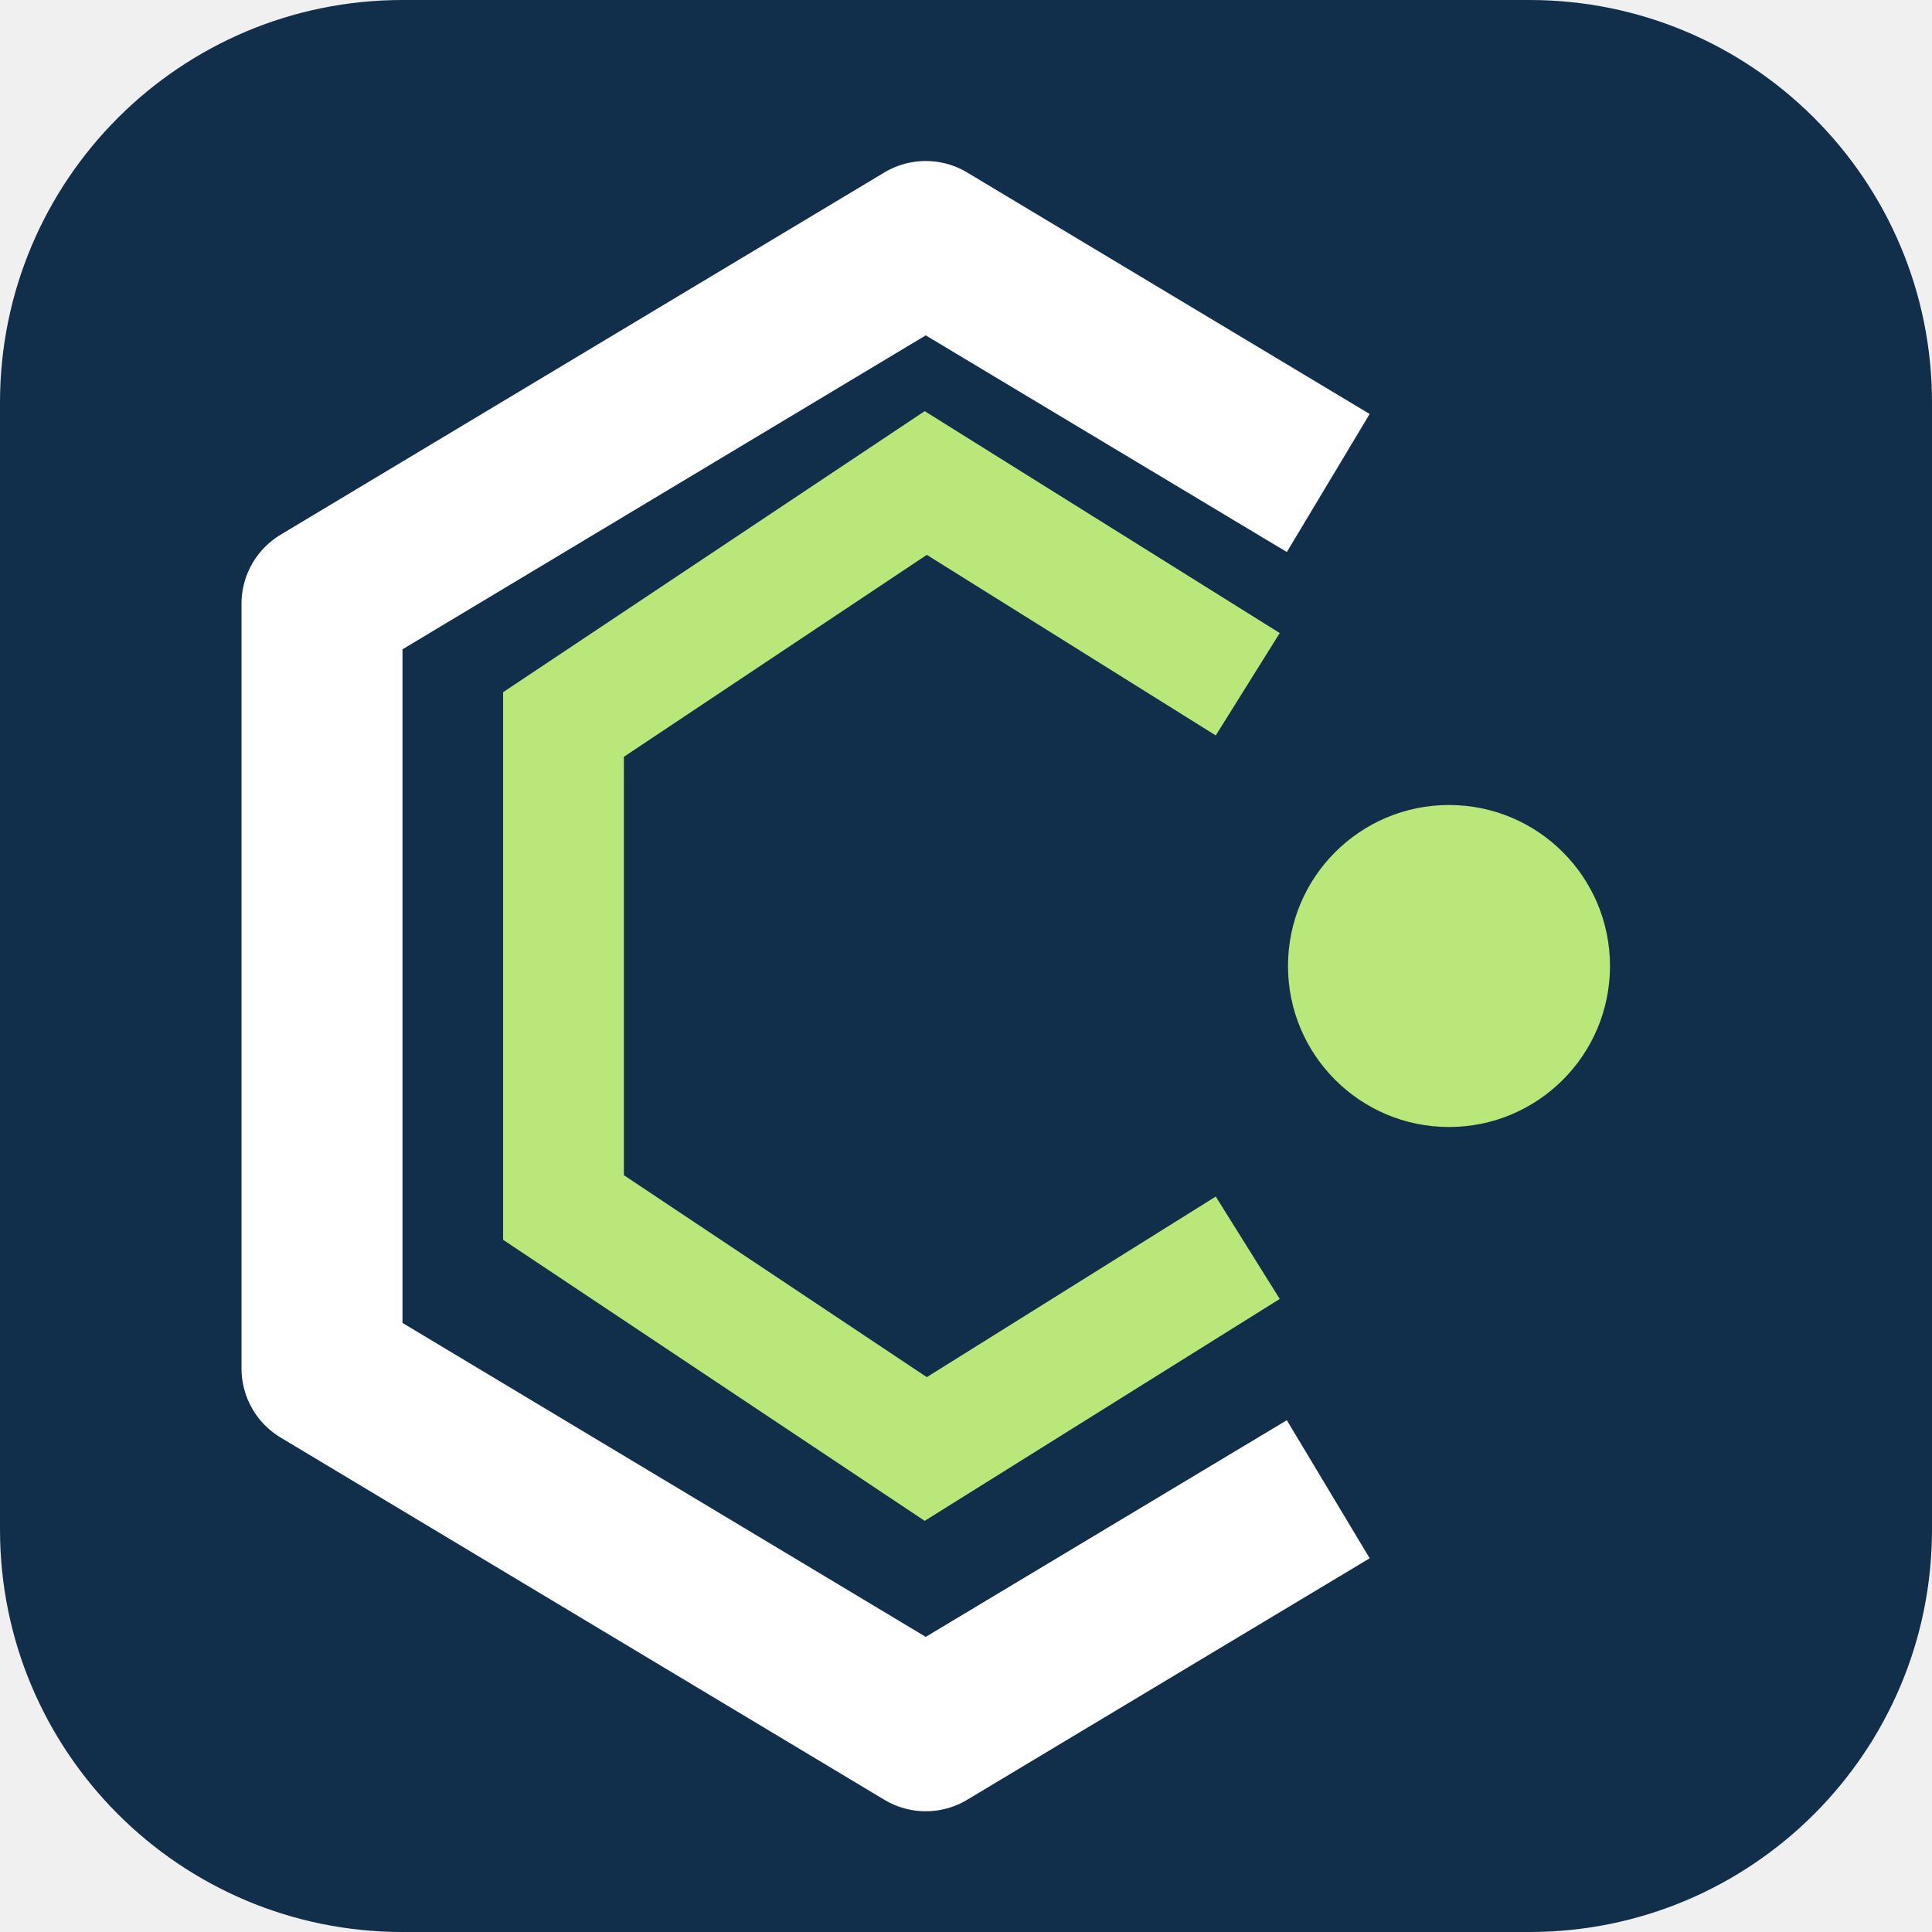
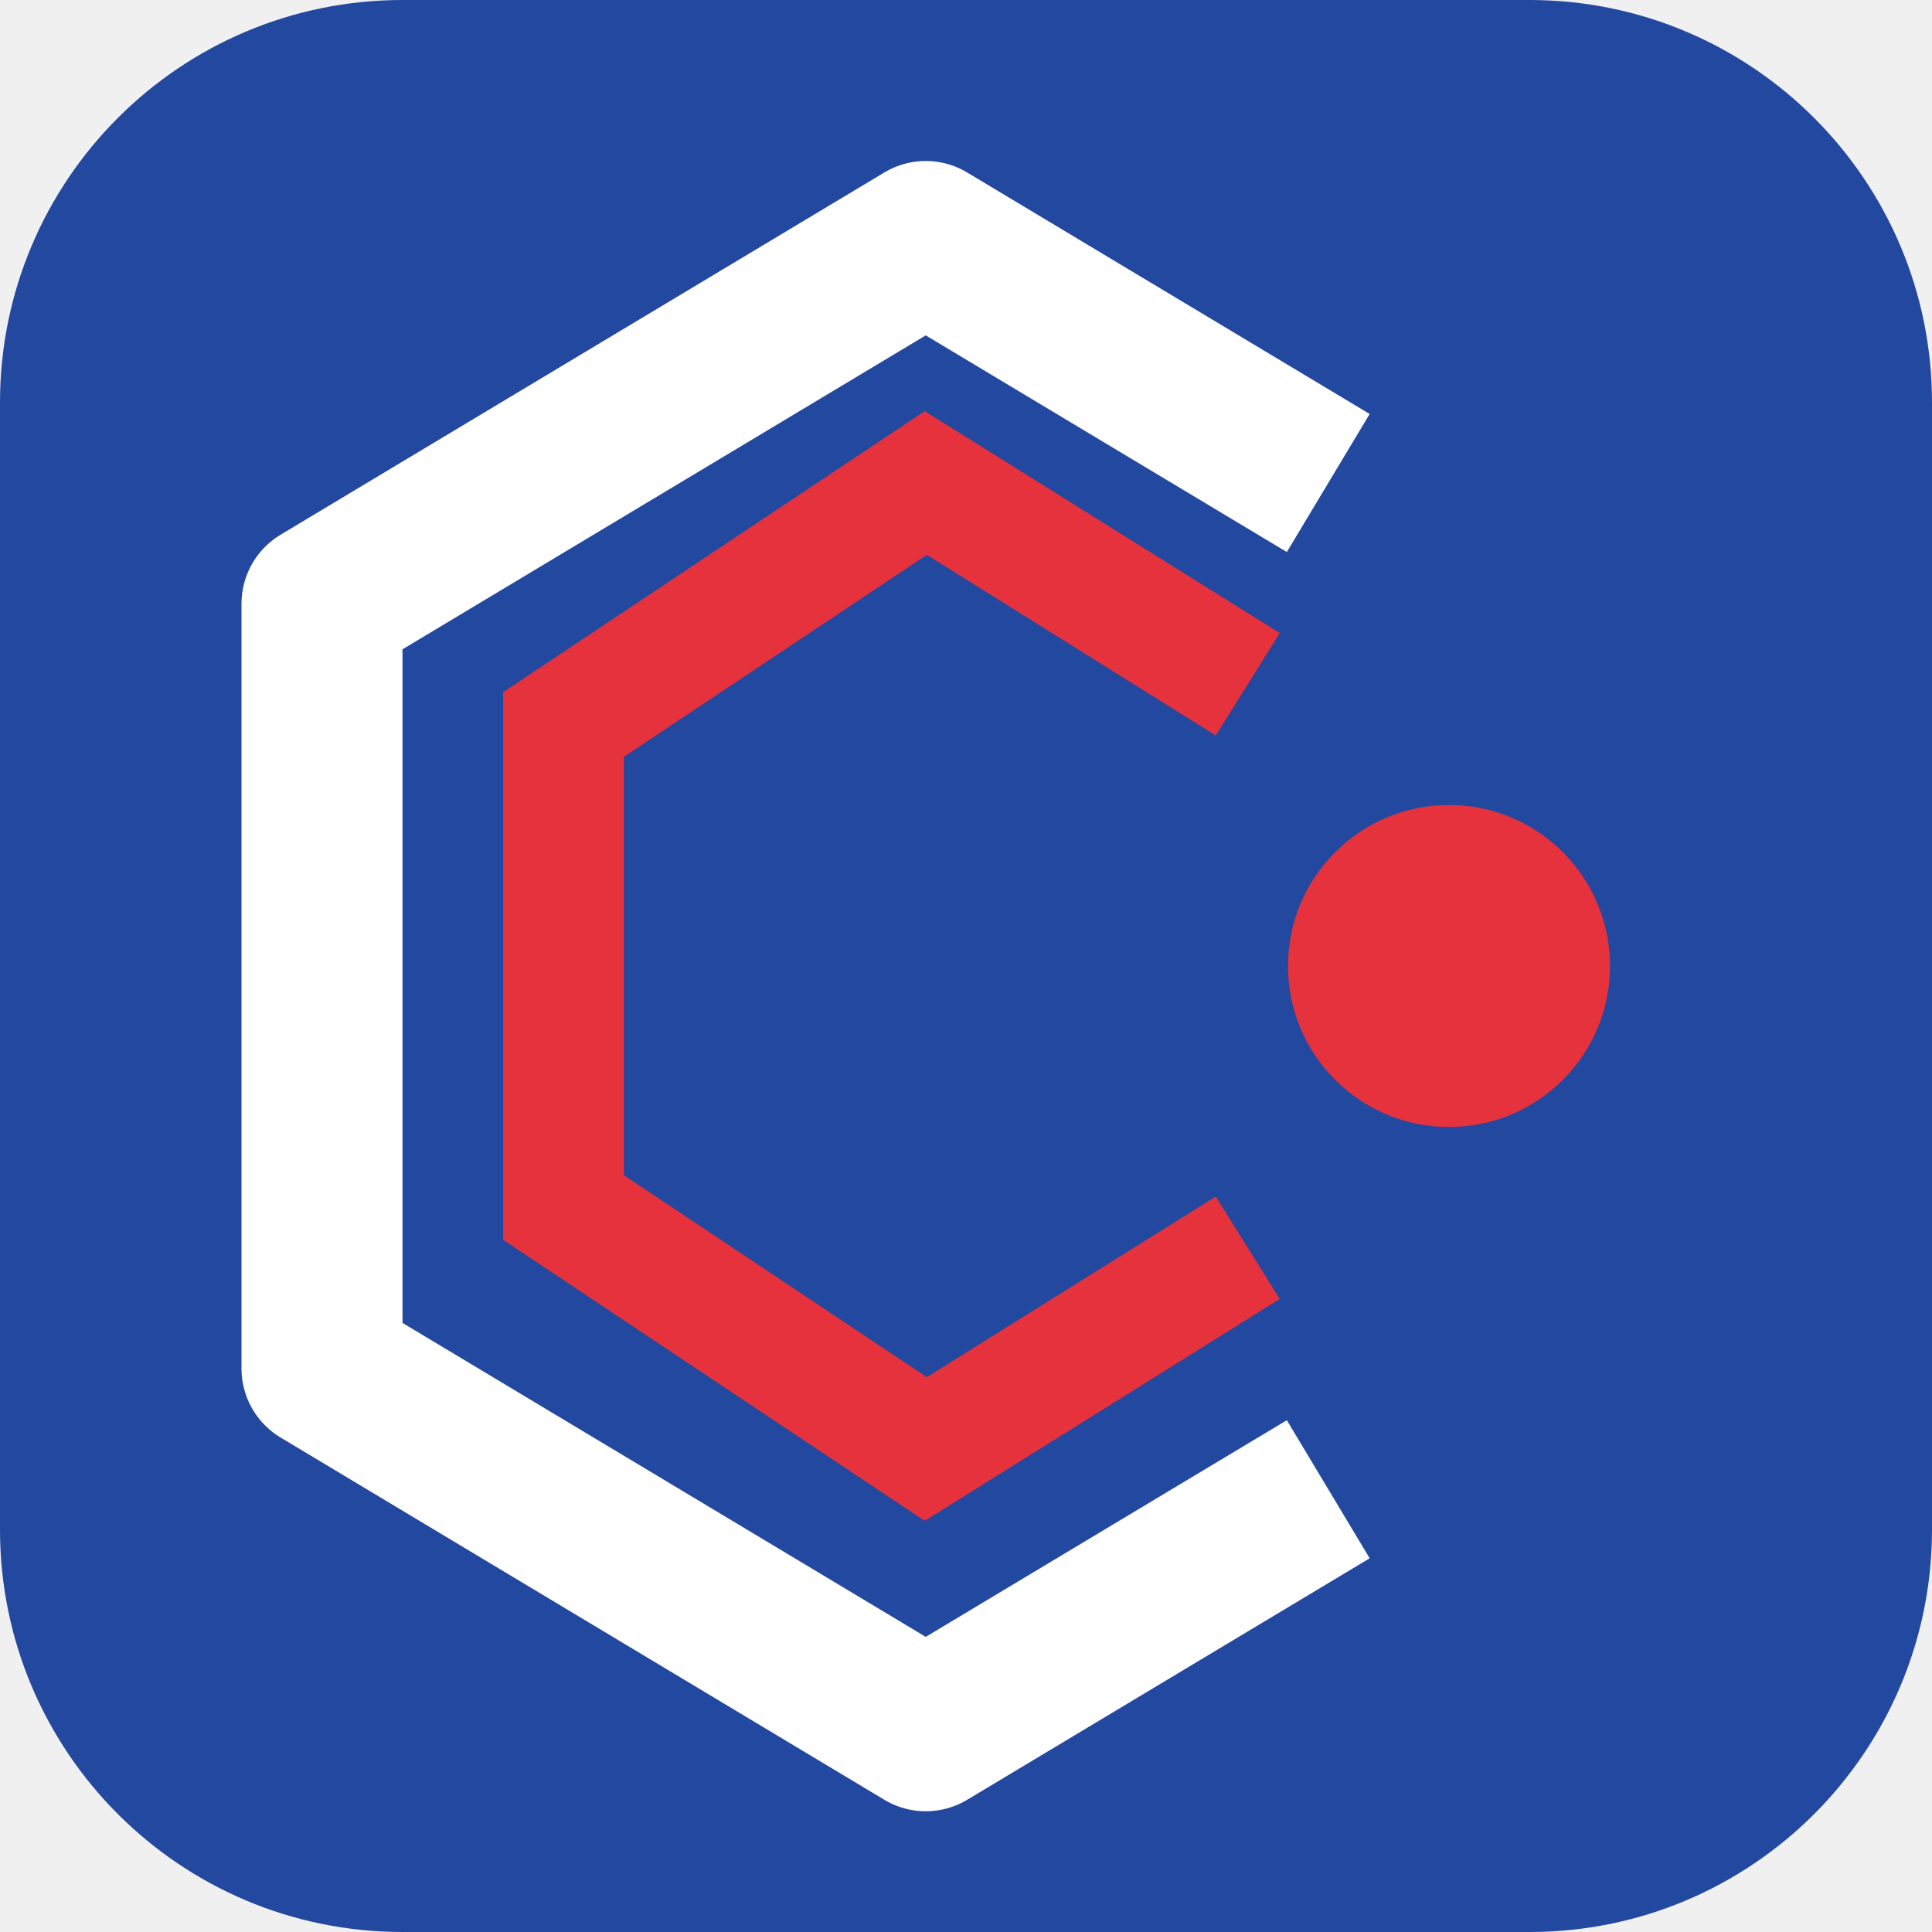
<svg xmlns="http://www.w3.org/2000/svg" viewBox="0 0 48 48">
-   <rect width="48" height="48" rx="10" fill="#112e4b" />
+   <rect width="48" height="48" rx="10" fill="#2348a0" />
  <path d="m33 12-10-6L8 15v19l15 9 10-6" stroke="#fff" fill="none" stroke-width="4" stroke-linejoin="round" />
-   <path d="m31 17-8-5-9 6v12l9 6 8-5" stroke="#b9e77a" fill="none" stroke-width="3" />
-   <circle cx="36" cy="24" r="4" fill="#b9e77a" />
+   <path d="m31 17-8-5-9 6v12l9 6 8-5" stroke="#e5323c" fill="none" stroke-width="3" />
+   <circle cx="36" cy="24" r="4" fill="#e5323c" />
</svg>
